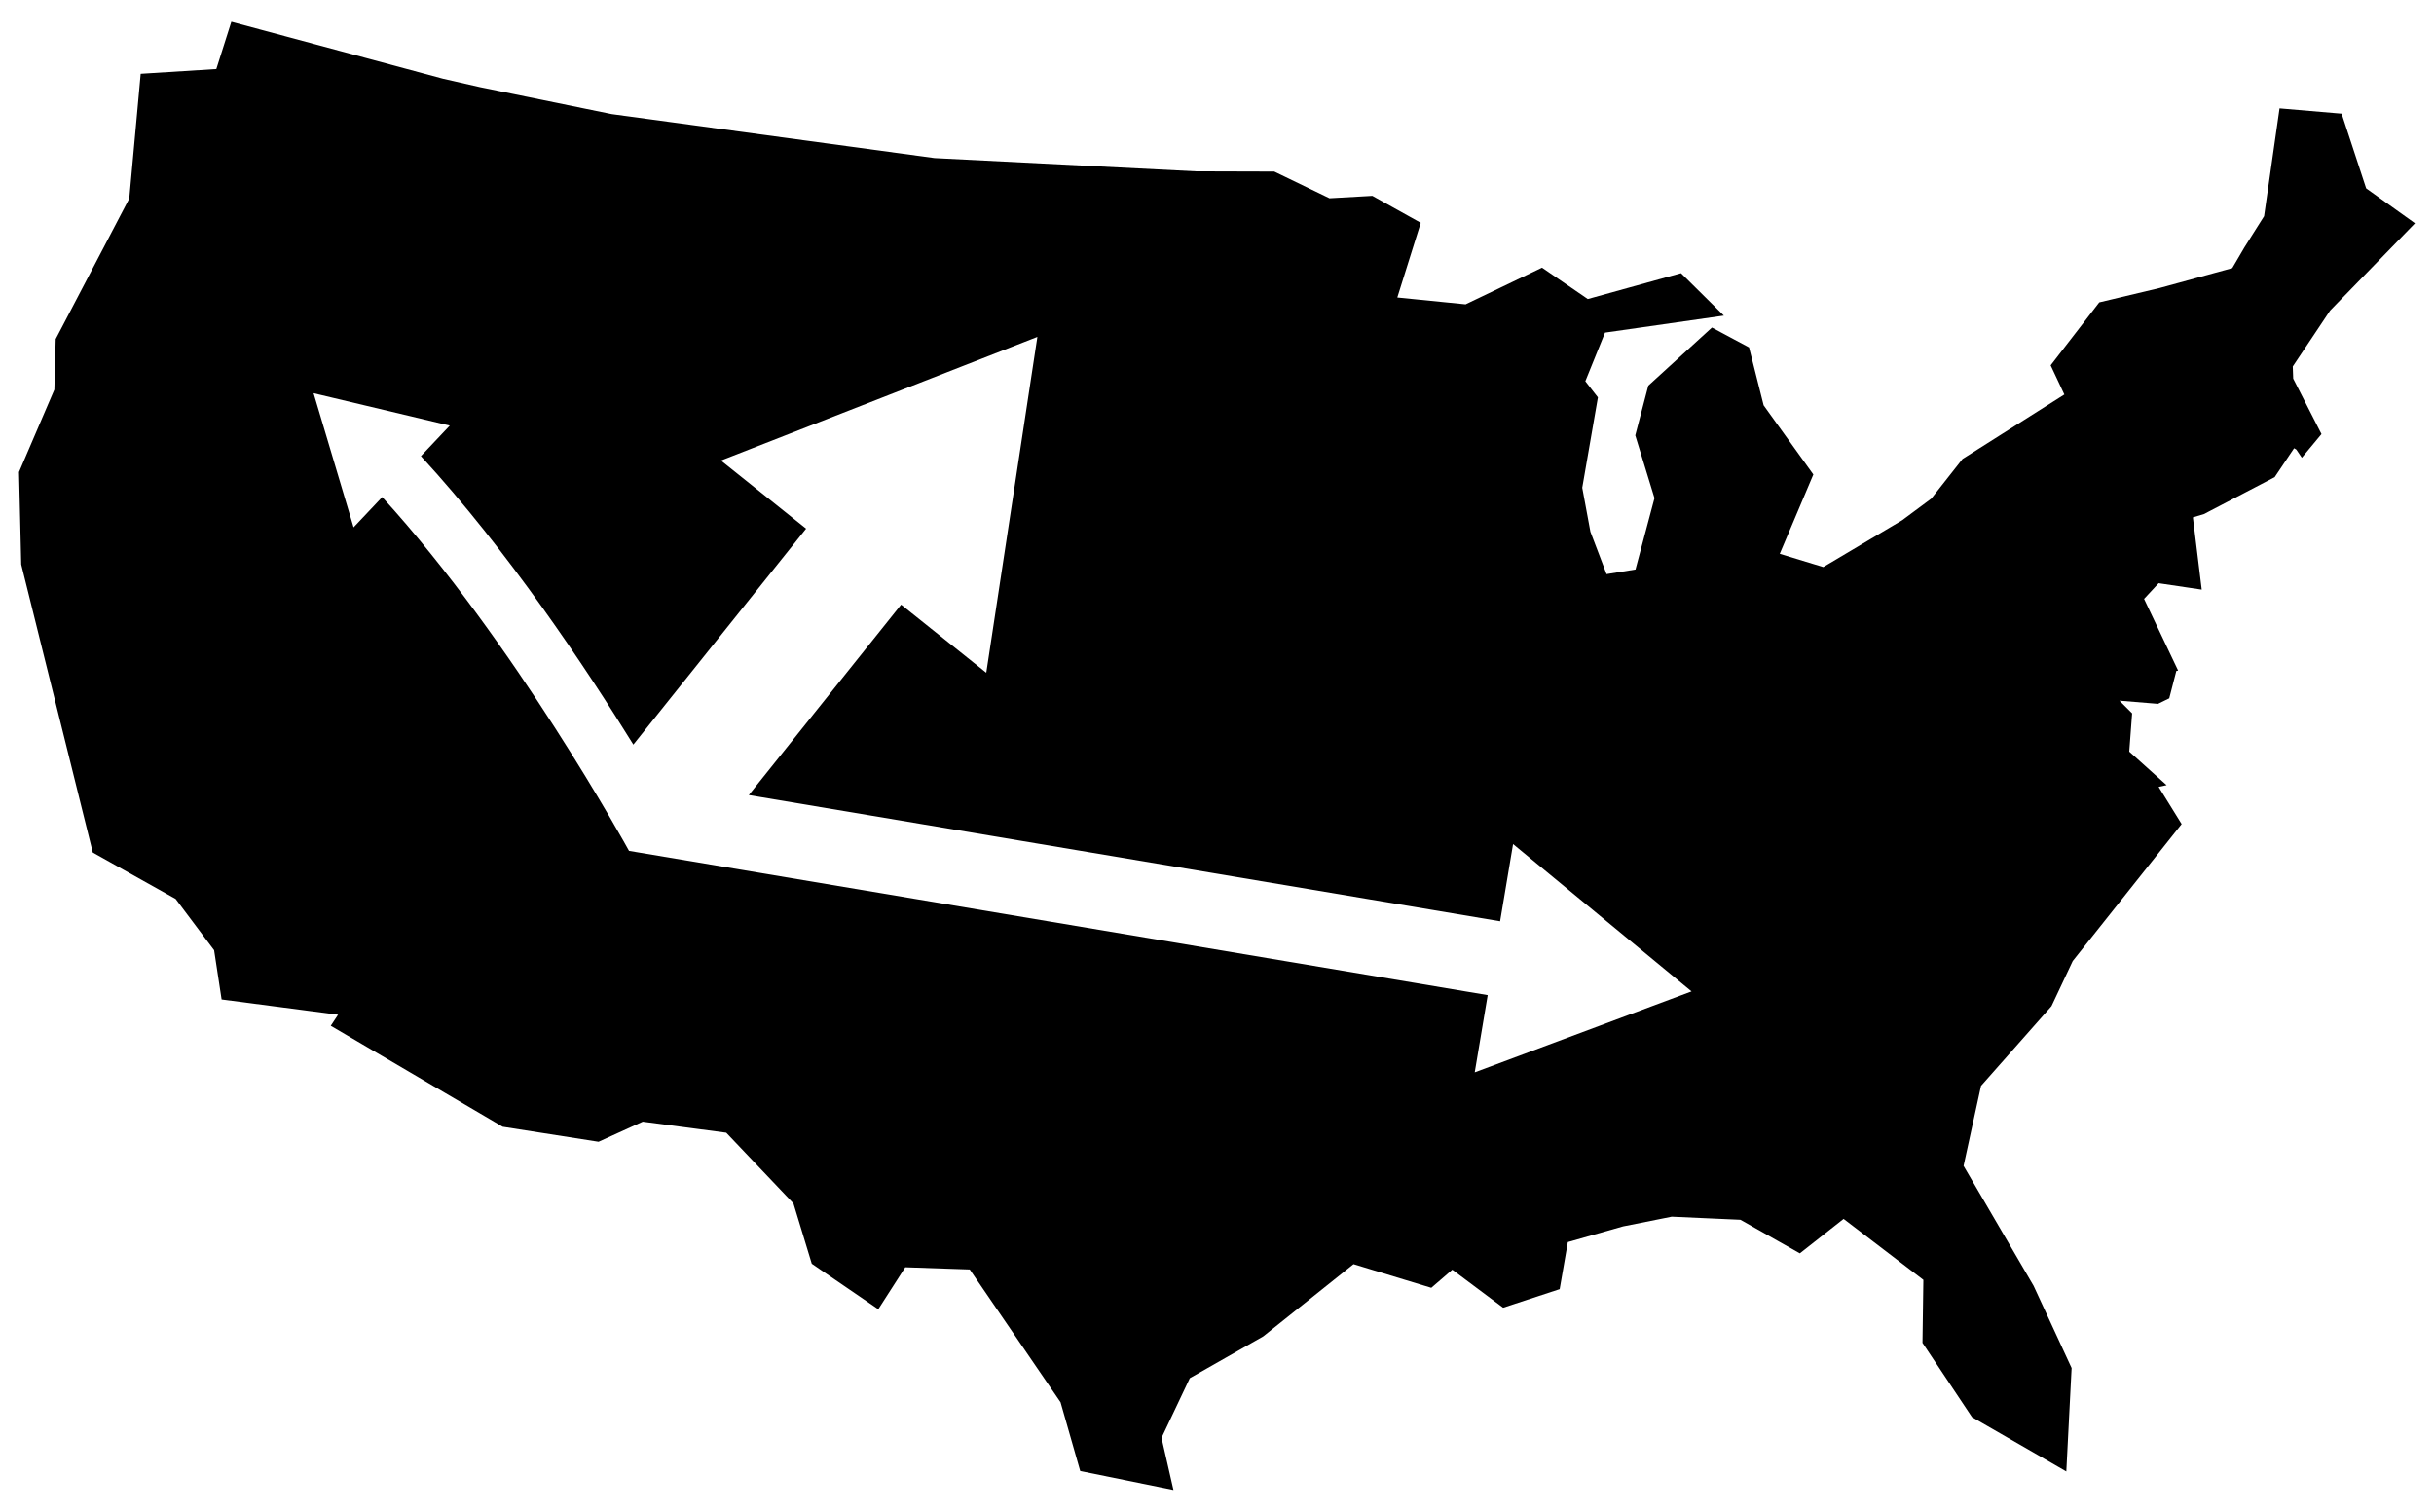
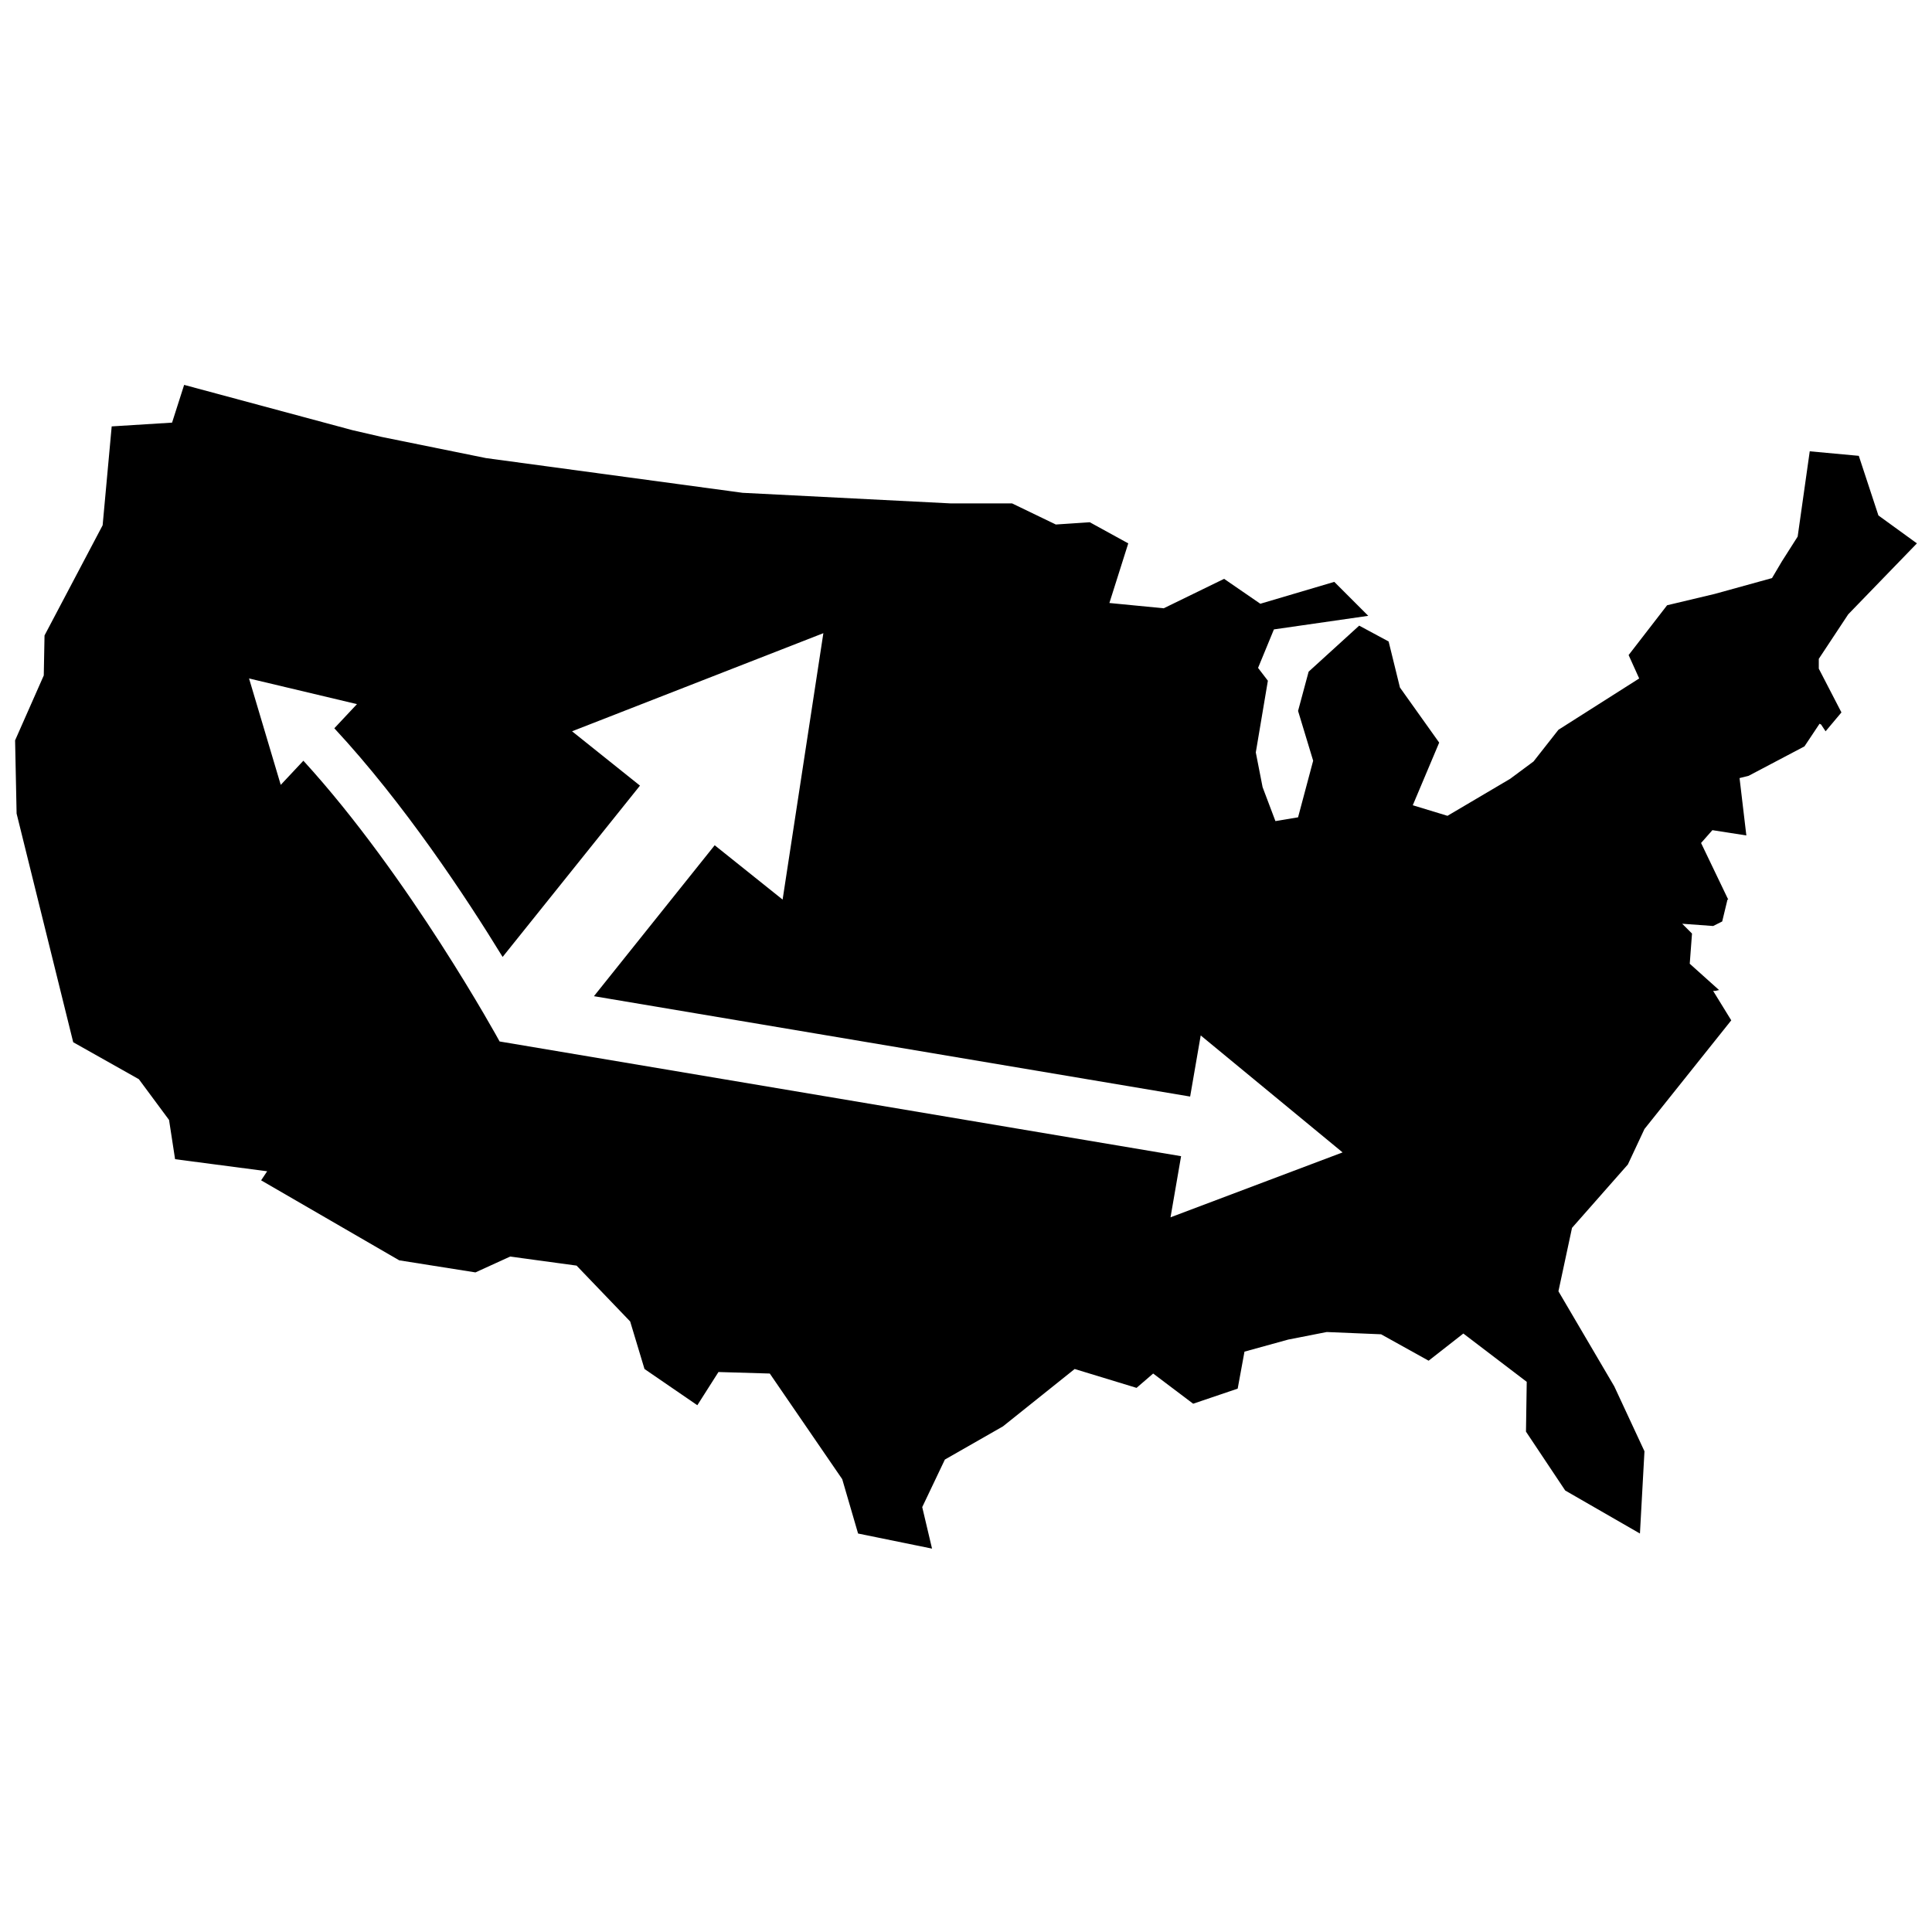
- <svg xmlns="http://www.w3.org/2000/svg" enable-background="new 0 0 256 159" height="159" viewBox="0 0 256 159" width="256">
-   <path d="m254 23.483-5.136-3.672-2.579-7.854-6.53-.558-1.626 11.341-2.068 3.276-1.279 2.184-7.646 2.092-6.343 1.511-5.113 6.623 1.441 3.067-10.713 6.785-3.277 4.16-3.067 2.278-8.296 4.926-4.578-1.394 3.532-8.343-5.228-7.274-1.534-6.089-3.904-2.091-6.693 6.112-1.371 5.228 2.022 6.6-1.999 7.506-3.044.488-1.697-4.462-.859-4.625 1.65-9.504-1.325-1.697 2.069-5.112 12.502-1.79-4.507-4.462-9.807 2.719-4.811-3.3-8.04 3.858-7.181-.721 2.464-7.854-5.089-2.835-4.508.255-5.81-2.811-8.25-.024-27.491-1.394-33.952-4.625-13.85-2.835-3.88-.883-22.266-5.993-1.581 4.973-7.955.5-1.201 13.117-7.738 14.78-.14 5.322-3.718 8.668.232 9.714 7.529 30.303 8.714 4.881 4.044 5.391.79 5.182 12.247 1.604-.767 1.163 18.08 10.619 10.085 1.581 4.648-2.115 8.784 1.163 7.065 7.436 1.929 6.344 6.994 4.787 2.836-4.415 6.785.232 9.551 13.966 2.068 7.227 9.806 1.998-1.255-5.484 2.975-6.274 7.716-4.392 9.504-7.599 8.18 2.487 2.208-1.906 5.345 3.998 5.949-1.952.86-4.95 5.809-1.65 5.113-1.022 7.227.325 6.251 3.532 4.602-3.624 8.389 6.413-.093 6.623 5.205 7.809 9.922 5.716.558-10.875-3.998-8.645-7.366-12.619 1.836-8.412 7.412-8.389 2.232-4.741 11.456-14.408-2.417-3.904.07-.024.232-.046.418-.093.116-.024-3.928-3.532.302-4.02-1.333-1.334 4.052.334 1.185-.581.744-2.881.139-.024.046-.023-3.578-7.529 1.534-1.65 4.531.673-.929-7.598 1.163-.348 7.436-3.881 2.045-3.044.233.139.581.86 2.068-2.487-2.975-5.833-.046-1.278 3.927-5.88zm-98.893 89.303 1.364-8.122-90.313-15.173c-.125-.225-12.021-21.94-25.957-37.212l-3.011 3.186-4.209-14.109 14.324 3.408-3.034 3.21c9.154 9.941 17.373 22.303 22.342 30.342l18.17-22.714-8.955-7.164 33.279-13.002-5.375 35.322-8.956-7.164-16.02 20.028 79.02 13.275 1.364-8.122 18.773 15.498z" />
+ <svg xmlns="http://www.w3.org/2000/svg" enable-background="new 0 0 256 256" height="256" viewBox="0 0 256 256" width="256">
+   <path d="m254 72-5.1-3.7-2.6-7.9-6.5-.6-1.6 11.3-2.1 3.3-1.3 2.2-7.6 2.1-6.3 1.5-5.1 6.6 1.4 3.1-10.7 6.8-3.3 4.2-3.1 2.3-8.3 4.9-4.6-1.4 3.5-8.3-5.2-7.3-1.5-6.1-3.9-2.1-6.7 6.1-1.4 5.2 2 6.6-2 7.5-3 .5-1.7-4.5-.9-4.6 1.6-9.5-1.3-1.7 2.1-5.1 12.5-1.8-4.5-4.5-9.8 2.9-4.8-3.3-8 3.9-7.2-.7 2.5-7.9-5.1-2.8-4.5.3-5.8-2.8h-8.2l-27.5-1.4-34-4.6-13.8-2.8-3.9-.9-22.3-6-1.6 5-8 .5-1.2 13.1-7.7 14.6-.1 5.3-3.8 8.6.2 9.7 7.5 30.3 8.7 4.9 4 5.4.8 5.2 12.2 1.6-.8 1.2 18.3 10.6 10.1 1.6 4.6-2.1 8.8 1.2 7.1 7.4 1.9 6.3 7 4.8 2.8-4.4 6.8.2 9.6 14 2.1 7.2 9.8 2-1.3-5.5 3-6.3 7.7-4.4 9.5-7.6 8.2 2.5 2.2-1.9 5.3 4 5.9-2 .9-4.9 5.8-1.6 5.1-1 7.2.3 6.3 3.5 4.6-3.6 8.4 6.4-.1 6.6 5.2 7.8 9.9 5.7.6-10.9-4-8.6-7.4-12.6 1.8-8.4 7.4-8.4 2.2-4.7 11.5-14.4-2.4-3.9h.1.2l.4-.1h.1l-3.9-3.5.3-4-1.3-1.3 4.1.3 1.2-.6.7-2.9h.1l-3.6-7.5 1.5-1.7 4.5.7-.9-7.6 1.2-.3 7.4-3.9 2-3 .2.1.6.9 2.1-2.5-3-5.8v-1.3l3.9-5.9zm-98.9 89.3 1.4-8.1-90.3-15.2c-.1-.2-12-21.9-26-37.2l-3 3.2-4.2-14.1 14.3 3.4-3 3.2c9.2 9.9 17.4 22.3 22.3 30.3l18.2-22.7-9-7.2 33.3-13-5.4 35.3-9-7.2-16 20 79 13.3 1.4-8.1 18.8 15.5z" />
</svg>
